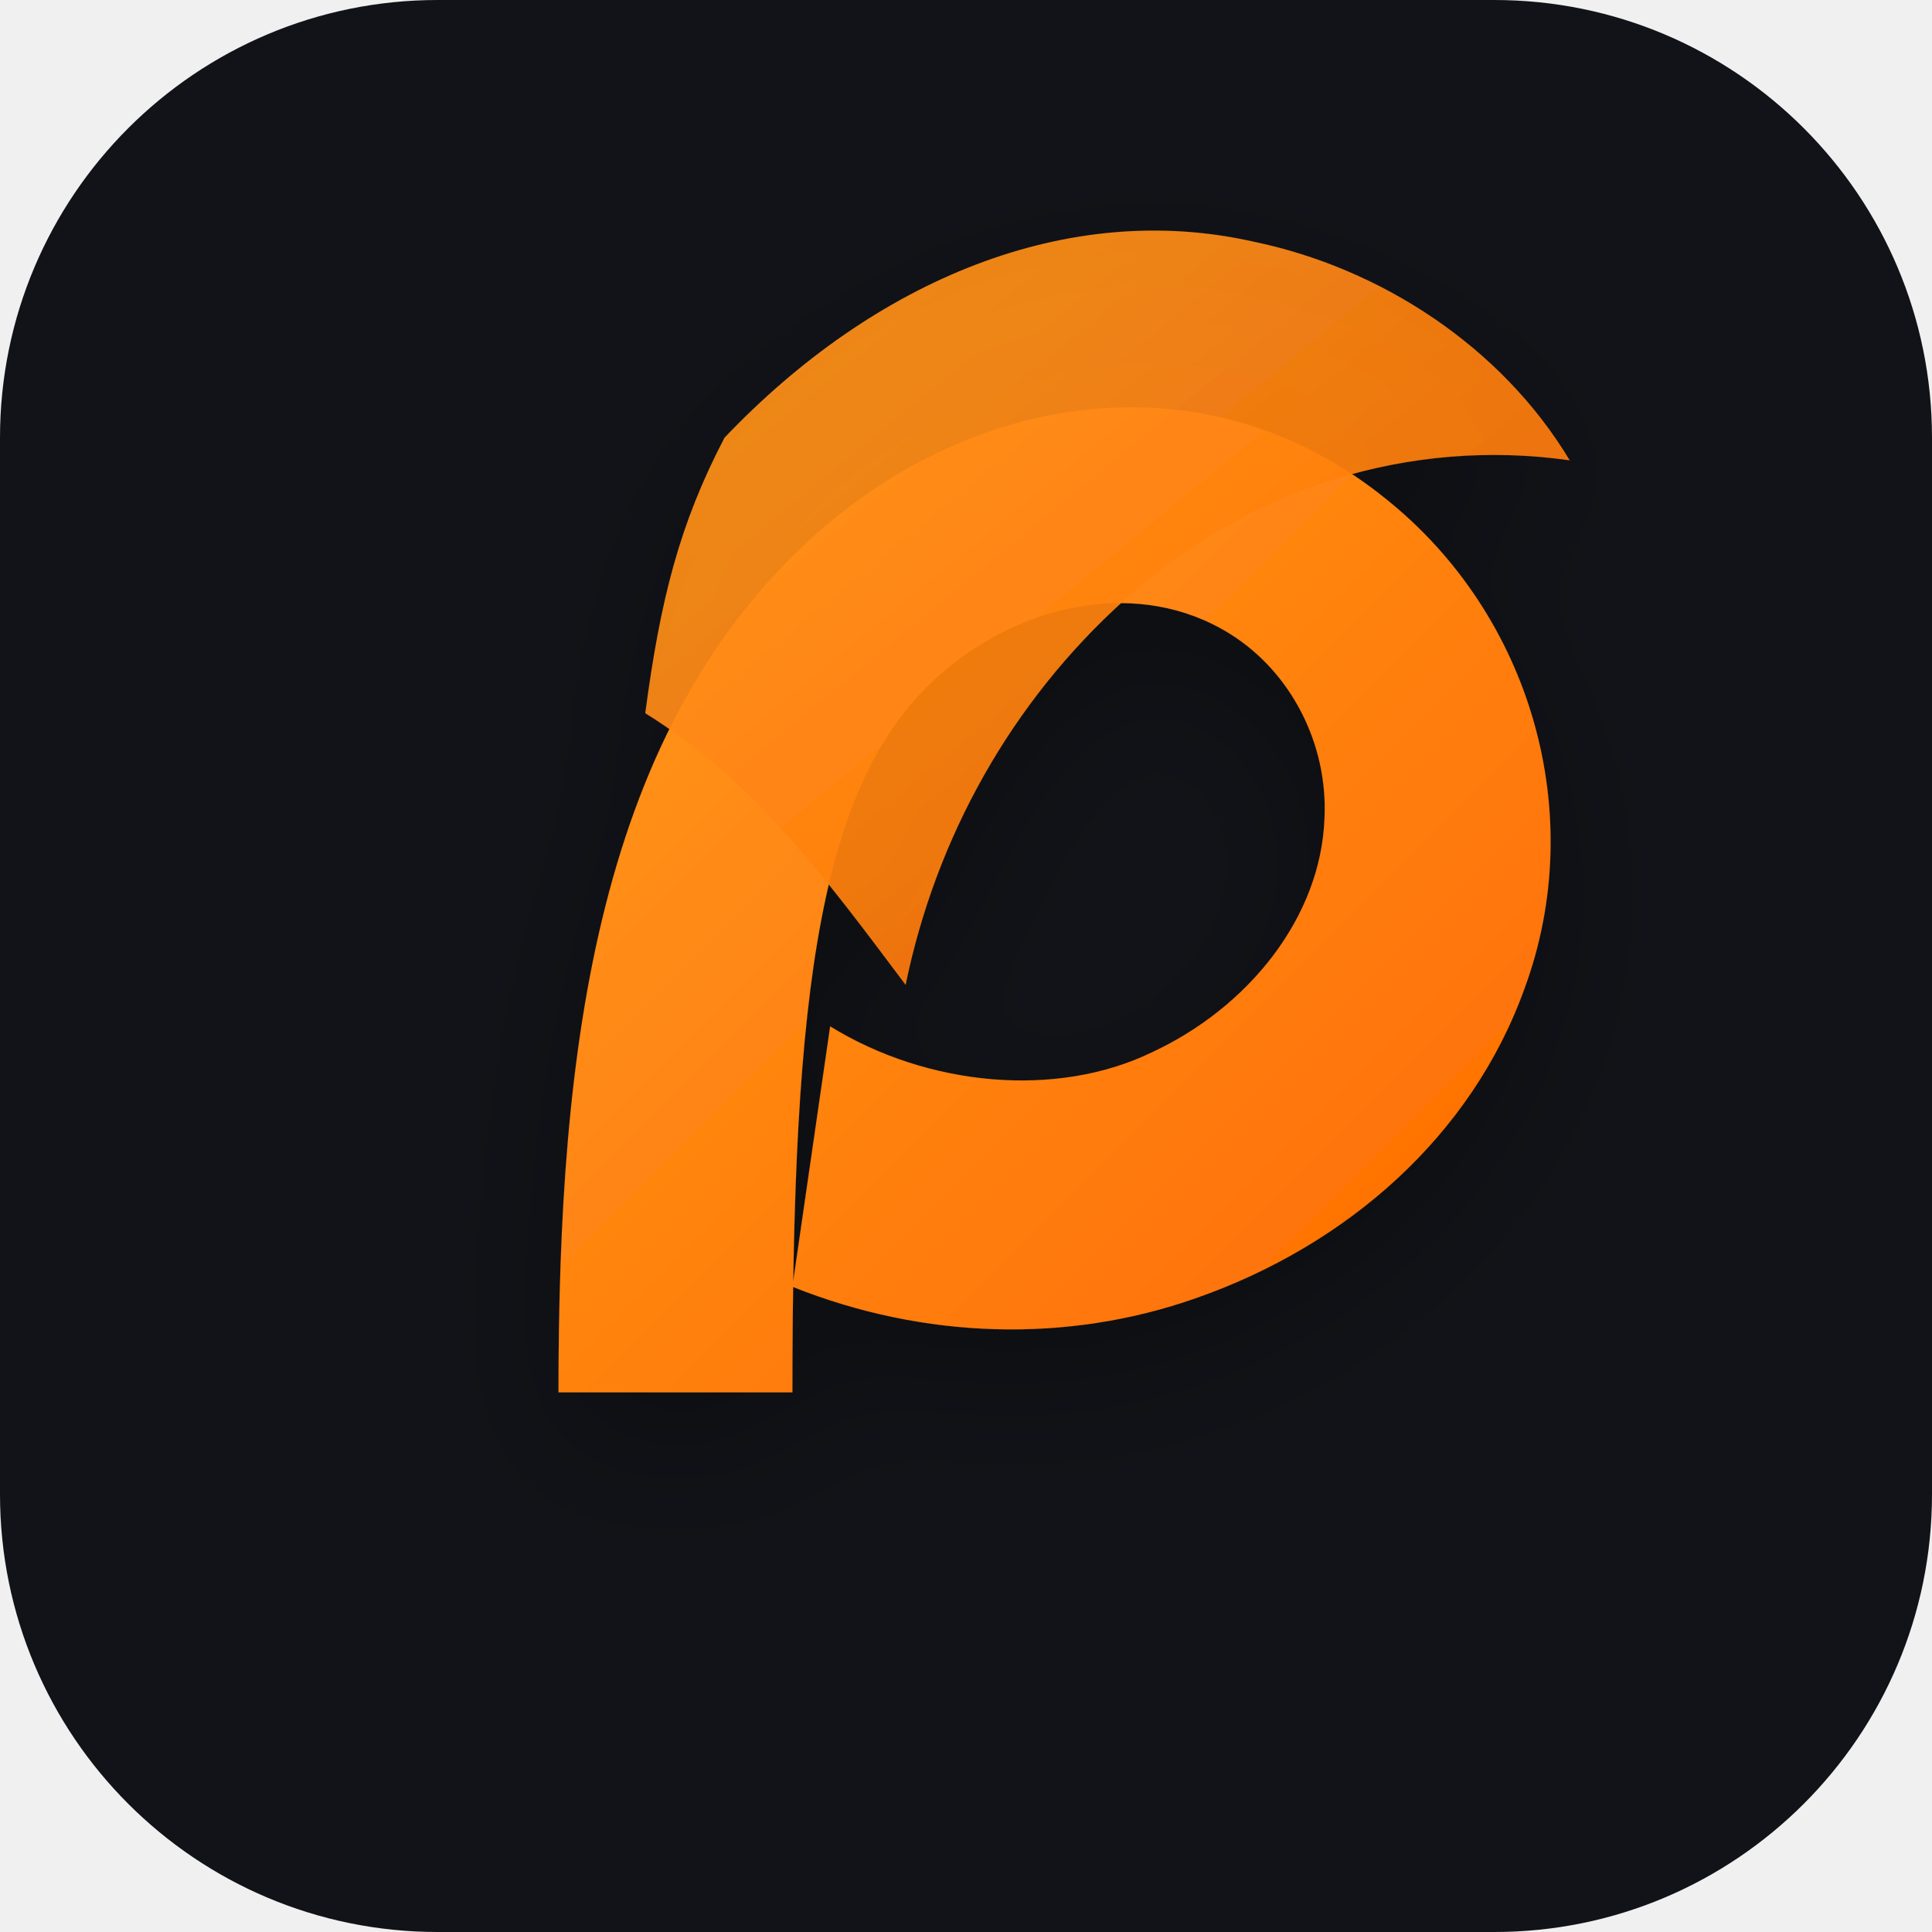
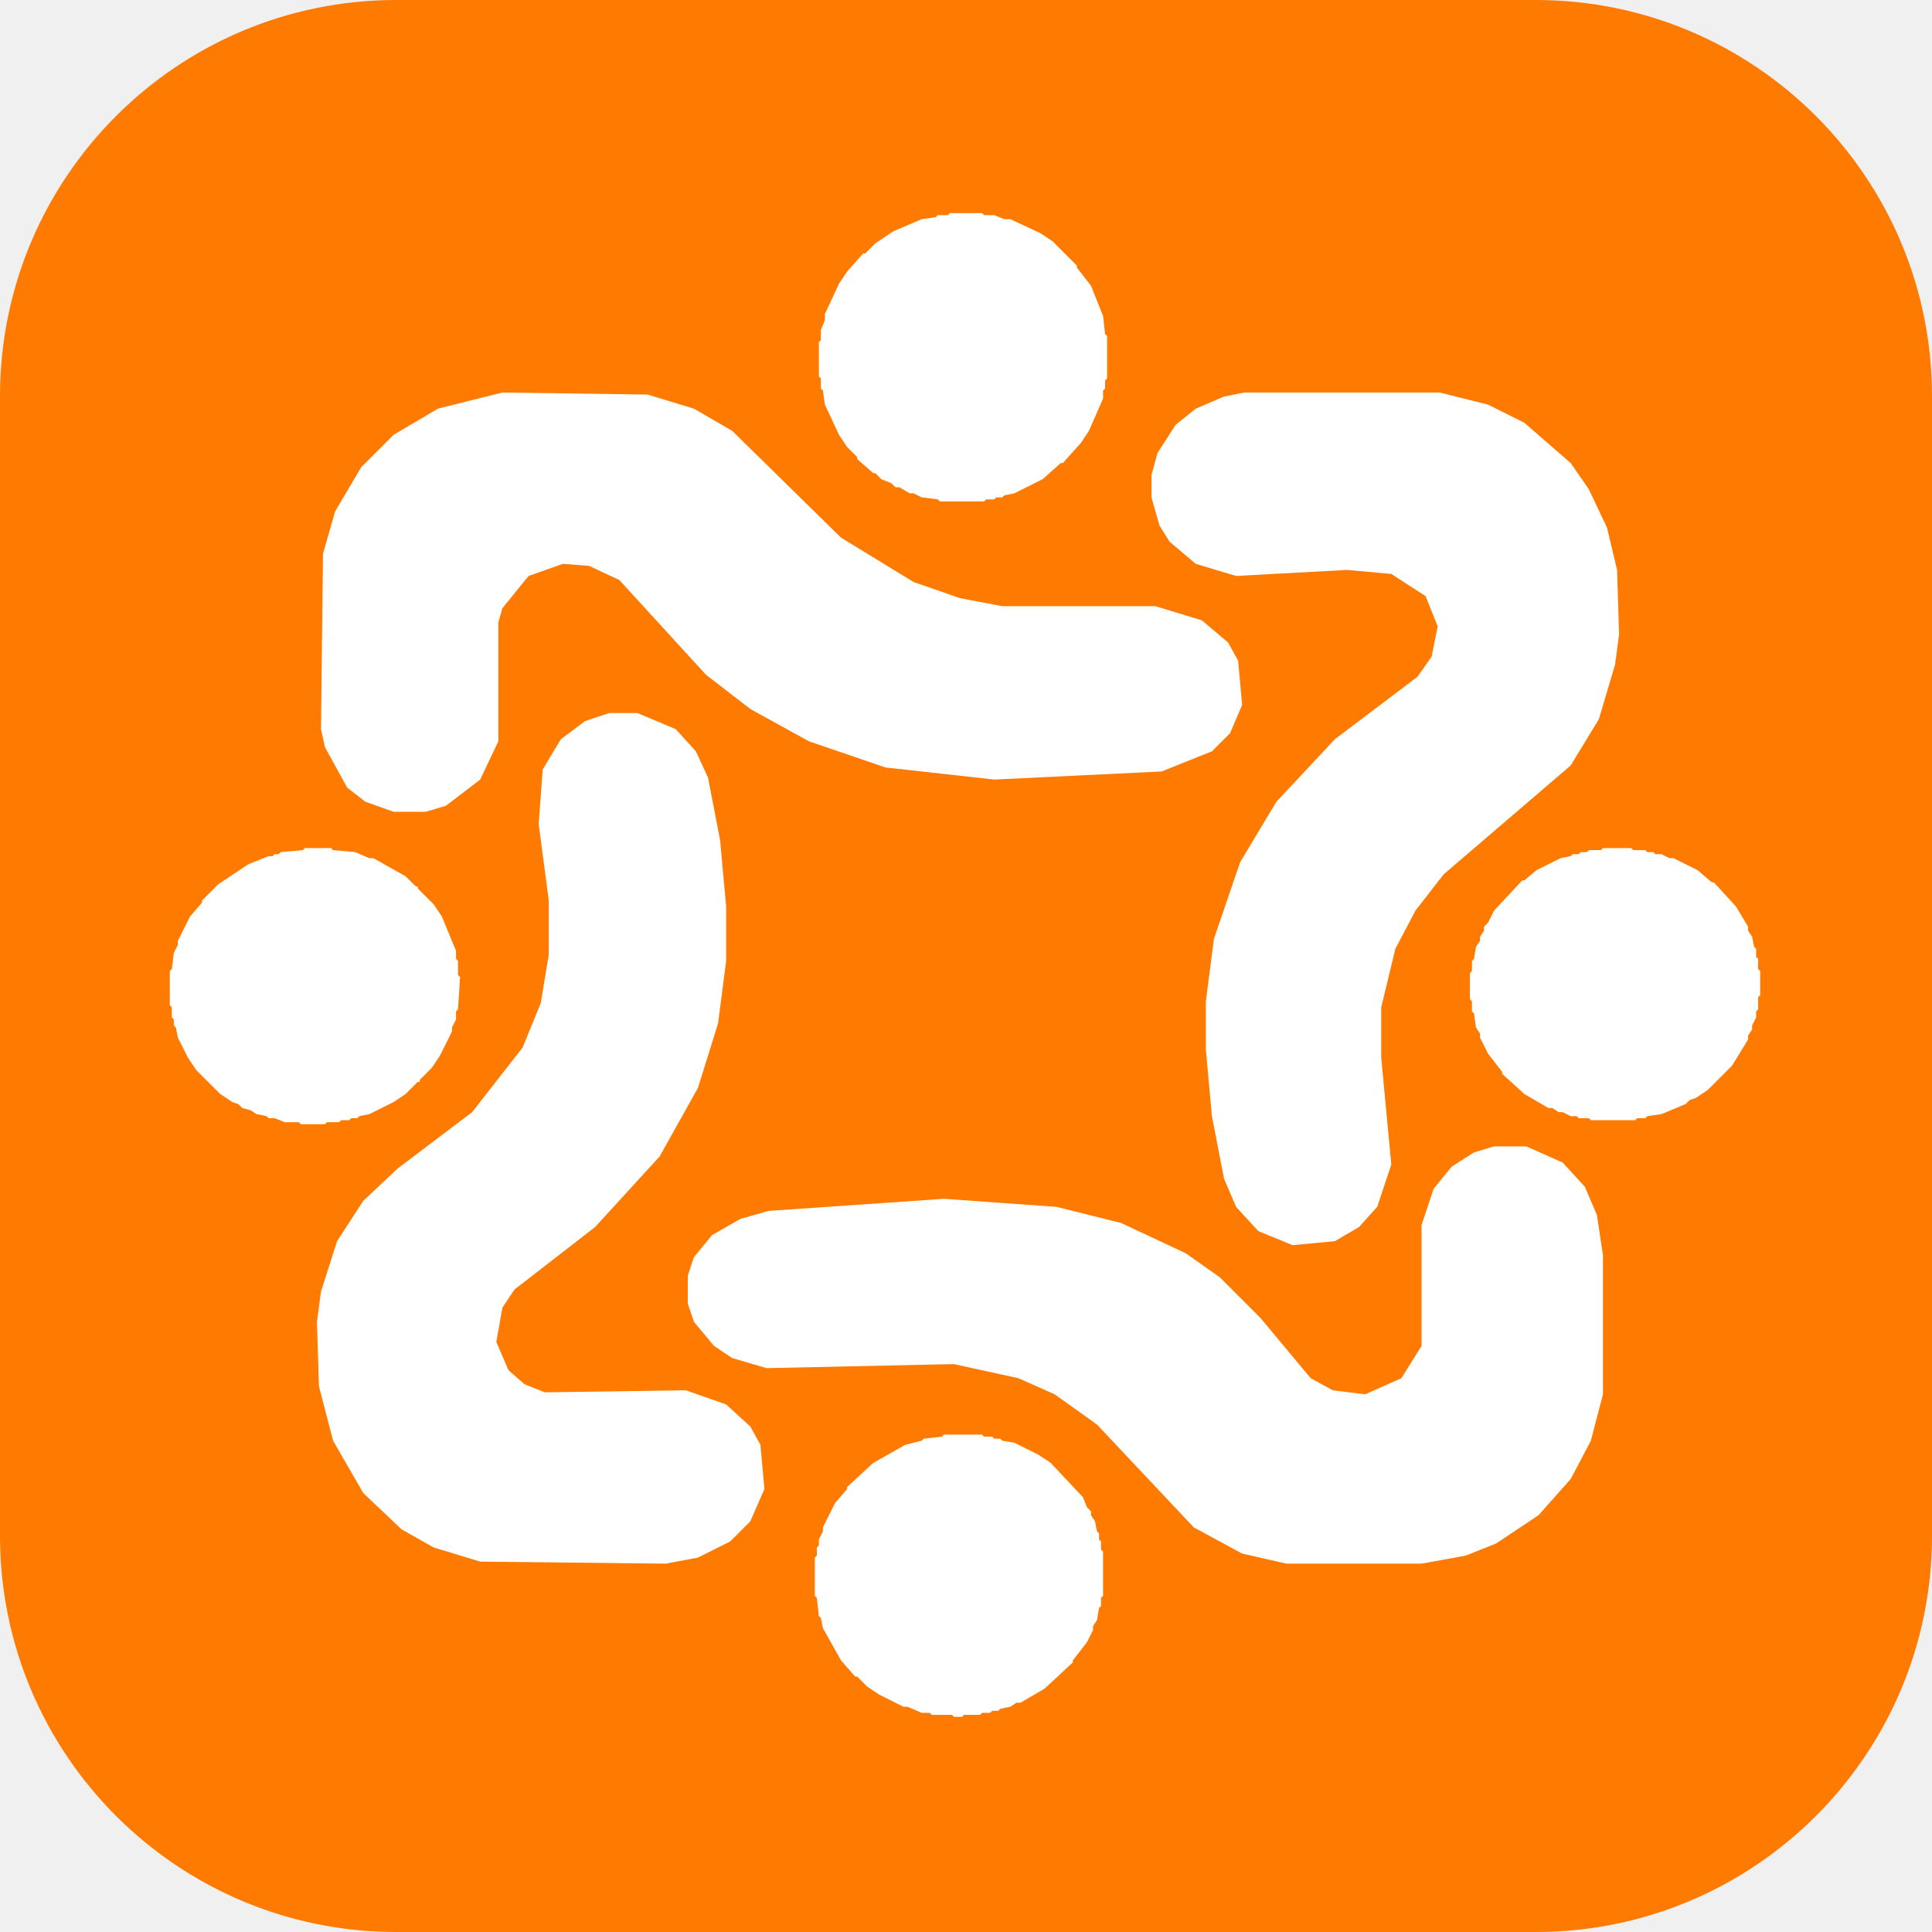
- <svg xmlns="http://www.w3.org/2000/svg" viewBox="0 0 512 512" role="img" aria-label="مربوعة">
-   <defs>
-     <linearGradient id="g" x1="0" y1="0" x2="1" y2="1">
-       <stop offset="0" stop-color="#FF9A1F" />
-       <stop offset="1" stop-color="#FF6A00" />
-     </linearGradient>
-     <filter id="s" x="-20%" y="-20%" width="140%" height="140%">
-       <feDropShadow dx="0" dy="14" stdDeviation="18" flood-color="#000" flood-opacity=".28" />
-     </filter>
-   </defs>
-   <rect width="512" height="512" rx="116" fill="#111318" />
-   <g filter="url(#s)" fill="url(#g)">
-     <path d="M148 369c0-91 10-177 70-229 43-37 103-45 149-8 39 31 54 84 37 130-14 39-47 68-87 82-34 12-72 11-107-3l10-69c26 16 60 19 85 7 26-12 45-36 46-62 1-20-9-39-25-49-24-15-55-8-76 10-33 28-40 84-40 191h-62z" />
-     <path d="M192 116c40-42 91-63 140-52 34 7 66 28 84 58-42-6-85 7-118 37-30 27-50 63-58 102-21-28-40-54-69-72 4-30 9-50 21-73z" opacity=".92" />
+ <svg xmlns="http://www.w3.org/2000/svg" viewBox="0 0 1024 1024">
+   <rect width="1024" height="1024" rx="210" fill="#FF7A00" />
+   <g fill="#FFFFFF">
+     <path d="M 520.55,760.39 L 500.25,760.39 L 499.18,761.46 L 489.56,762.53 L 488.50,763.60 L 479.95,765.73 L 462.86,775.35 L 448.97,788.17 L 448.97,789.24 L 442.56,796.72 L 436.15,809.54 L 436.15,811.67 L 434.01,815.95 L 434.01,819.15 L 432.94,820.22 L 432.94,824.49 L 431.87,825.56 L 431.87,845.86 L 432.94,846.93 L 434.01,856.54 L 435.08,857.61 L 436.15,862.95 L 445.76,880.05 L 453.24,888.59 L 454.31,888.59 L 459.65,893.94 L 466.06,898.21 L 478.88,904.62 L 481.02,904.62 L 488.50,907.83 L 492.77,907.83 L 493.84,908.89 L 504.52,908.89 L 505.59,909.96 L 509.86,909.96 L 510.93,908.89 L 519.48,908.89 L 520.55,907.83 L 524.82,907.83 L 525.89,906.76 L 529.09,906.76 L 530.16,905.69 L 535.50,904.62 L 538.71,902.48 L 540.85,902.48 L 553.67,895.01 L 568.62,881.12 L 568.62,880.05 L 576.10,870.43 L 579.31,864.02 L 579.31,861.89 L 581.44,858.68 L 582.51,852.27 L 583.58,851.20 L 583.58,846.93 L 584.65,845.86 L 584.65,822.36 L 583.58,821.29 L 583.58,817.02 L 582.51,815.95 L 582.51,812.74 L 581.44,811.67 L 580.37,806.33 L 578.24,803.13 L 578.24,800.99 L 576.10,798.85 L 573.96,793.51 L 556.87,775.35 L 550.46,771.08 L 537.64,764.67 L 531.23,763.60 L 530.16,762.53 L 526.96,762.53 L 525.89,761.46 L 521.62,761.46 Z" />
+     <path d="M 849.60,739.03 L 849.60,665.31 L 846.39,643.94 L 839.98,628.98 L 828.23,616.16 L 809.00,607.62 L 791.91,607.62 L 781.23,610.82 L 769.47,618.30 L 759.86,630.05 L 753.45,649.28 L 753.45,713.38 L 742.76,730.48 L 723.53,739.03 L 706.44,736.89 L 694.69,730.48 L 667.98,698.43 L 646.61,677.06 L 628.45,664.24 L 594.26,648.22 L 560.08,639.67 L 500.25,635.39 L 407.30,641.81 L 392.34,646.08 L 377.39,654.63 L 367.77,666.38 L 364.57,675.99 L 364.57,690.95 L 367.77,700.56 L 378.46,713.38 L 388.07,719.79 L 406.23,725.14 L 505.59,723.00 L 539.78,730.48 L 559.01,739.03 L 581.44,755.05 L 632.72,809.54 L 658.36,823.43 L 681.87,828.77 L 753.45,828.77 L 776.95,824.49 L 792.98,818.08 L 815.41,803.13 L 832.51,783.90 L 843.19,763.60 Z" />
+     <path d="M 842.12,450.57 L 841.05,451.64 L 837.85,451.64 L 836.78,452.71 L 833.57,452.71 L 832.51,453.77 L 827.16,454.84 L 814.34,461.25 L 807.93,466.59 L 806.87,466.59 L 791.91,482.62 L 788.70,489.03 L 786.57,491.17 L 786.57,493.30 L 784.43,496.51 L 784.43,498.65 L 782.29,501.85 L 781.23,508.26 L 780.16,509.33 L 780.16,514.67 L 779.09,515.74 L 779.09,529.63 L 780.16,530.70 L 780.16,536.04 L 781.23,537.11 L 782.29,544.58 L 784.43,547.79 L 784.43,549.93 L 788.70,558.47 L 796.18,568.09 L 796.18,569.16 L 807.93,579.84 L 820.75,587.32 L 822.89,587.32 L 826.10,589.46 L 828.23,589.46 L 832.51,591.59 L 835.71,591.59 L 836.78,592.66 L 842.12,592.66 L 843.19,593.73 L 866.69,593.73 L 867.76,592.66 L 872.04,592.66 L 873.10,591.59 L 880.58,590.52 L 893.40,585.18 L 895.54,583.05 L 898.74,581.98 L 905.15,577.70 L 917.97,564.88 L 926.52,550.99 L 926.52,548.86 L 928.66,545.65 L 928.66,543.52 L 930.79,539.24 L 930.79,536.04 L 931.86,534.97 L 931.86,528.56 L 932.93,527.49 L 932.93,514.67 L 931.86,513.60 L 931.86,508.26 L 930.79,507.19 L 930.79,502.92 L 929.73,501.85 L 928.66,496.51 L 926.52,493.30 L 926.52,491.17 L 920.11,480.48 L 908.36,467.66 L 907.29,467.66 L 899.81,461.25 L 886.99,454.84 L 884.86,454.84 L 880.58,452.71 L 877.38,452.71 L 876.31,451.64 L 873.10,451.64 L 872.04,450.57 L 865.63,450.57 L 864.56,449.50 L 849.60,449.50 L 848.53,450.57 Z" />
+     <path d="M 161.58,449.50 L 160.51,450.57 L 148.76,451.64 L 147.69,452.71 L 145.55,452.71 L 144.49,453.77 L 142.35,453.77 L 131.67,458.05 L 115.64,468.73 L 107.09,477.28 L 107.09,478.35 L 100.68,485.83 L 94.27,498.65 L 94.27,500.78 L 92.14,505.06 L 91.07,513.60 L 90.00,514.67 L 90.00,532.83 L 91.07,533.90 L 91.07,539.24 L 92.14,540.31 L 92.14,543.52 L 93.21,544.58 L 94.27,549.93 L 99.62,560.61 L 103.89,567.02 L 116.71,579.84 L 123.12,584.11 L 126.32,585.18 L 128.46,587.32 L 132.73,588.39 L 135.94,590.52 L 141.28,591.59 L 142.35,592.66 L 145.55,592.66 L 150.90,594.80 L 158.37,594.80 L 159.44,595.87 L 172.26,595.87 L 173.33,594.80 L 179.74,594.80 L 180.81,593.73 L 185.08,593.73 L 186.15,592.66 L 189.36,592.66 L 190.43,591.59 L 195.77,590.52 L 208.59,584.11 L 215.00,579.84 L 221.41,573.43 L 222.48,573.43 L 222.48,572.36 L 228.89,565.95 L 233.16,559.54 L 239.57,546.72 L 239.57,544.58 L 241.71,540.31 L 241.71,536.04 L 242.77,534.97 L 243.84,517.88 L 242.77,516.81 L 242.77,509.33 L 241.71,508.26 L 241.71,503.99 L 234.23,485.83 L 229.95,479.42 L 221.41,470.87 L 221.41,469.80 L 220.34,469.80 L 215.00,464.46 L 197.90,454.84 L 195.77,454.84 L 188.29,451.64 L 176.54,450.57 L 175.47,449.50 Z" />
+     <path d="M 337.86,377.92 L 322.90,377.92 L 310.08,382.19 L 297.26,391.81 L 287.65,407.84 L 285.51,436.68 L 290.85,477.28 L 290.85,506.12 L 286.58,531.76 L 276.96,555.27 L 250.25,589.46 L 210.72,619.37 L 192.56,636.46 L 178.67,657.83 L 170.13,684.54 L 167.99,700.56 L 169.06,734.75 L 176.54,763.60 L 192.56,791.37 L 212.86,810.61 L 229.95,820.22 L 254.53,827.70 L 352.82,828.77 L 369.91,825.56 L 387.00,817.02 L 397.69,806.33 L 405.16,789.24 L 403.03,765.73 L 397.69,756.12 L 384.87,744.37 L 363.50,736.89 L 288.71,737.96 L 278.03,733.68 L 269.48,726.21 L 263.07,711.25 L 266.28,693.09 L 272.69,683.47 L 315.42,650.35 L 349.61,612.96 L 369.91,576.64 L 380.59,542.45 L 384.87,509.33 L 384.87,480.48 L 381.66,445.23 L 375.25,412.11 L 368.84,398.22 L 358.16,386.47 Z" />
+     <path d="M 763.06,208.05 L 659.43,208.05 L 648.75,210.19 L 633.79,216.60 L 623.11,225.15 L 613.49,240.10 L 610.29,251.86 L 610.29,263.61 L 614.56,278.56 L 619.90,287.11 L 633.79,298.86 L 655.16,305.27 L 713.92,302.07 L 737.42,304.21 L 755.58,315.96 L 761.99,331.98 L 758.79,348.01 L 751.31,358.69 L 707.51,391.81 L 676.53,424.93 L 657.30,456.98 L 643.41,497.58 L 639.13,530.70 L 639.13,556.34 L 642.34,591.59 L 648.75,624.71 L 655.16,639.67 L 666.91,652.49 L 685.07,659.97 L 707.51,657.83 L 720.33,650.35 L 729.94,639.67 L 737.42,617.23 L 732.08,560.61 L 732.08,533.90 L 739.56,502.92 L 750.24,482.62 L 765.20,463.39 L 832.51,405.70 L 847.46,381.13 L 856.01,352.28 L 858.15,336.26 L 857.08,302.07 L 851.74,279.63 L 842.12,259.33 L 832.51,245.45 L 807.93,224.08 L 788.70,214.46 Z" />
+     <path d="M 171.19,293.52 L 170.13,386.47 L 172.26,396.08 L 184.02,417.45 L 193.63,424.93 L 208.59,430.27 L 225.68,430.27 L 236.36,427.07 L 254.53,413.18 L 264.14,392.88 L 264.14,329.85 L 266.28,322.37 L 280.17,305.27 L 298.33,298.86 L 312.22,299.93 L 328.24,307.41 L 374.18,357.62 L 397.69,375.78 L 428.67,392.88 L 469.27,406.77 L 526.96,413.18 L 615.63,408.90 L 642.34,398.22 L 651.95,388.61 L 658.36,373.65 L 656.23,350.14 L 650.89,340.53 L 637.00,328.78 L 612.43,321.30 L 531.23,321.30 L 508.79,317.03 L 484.22,308.48 L 445.76,284.97 L 388.07,228.35 L 367.77,216.60 L 343.20,209.12 L 266.28,208.05 L 232.09,216.60 L 208.59,230.49 L 191.49,247.58 L 177.61,271.09 Z" />
+     <path d="M 503.45,112.97 L 502.38,114.04 L 497.04,114.04 L 495.97,115.11 L 488.50,116.17 L 473.54,122.58 L 463.92,128.99 L 458.58,134.34 L 457.51,134.34 L 448.97,143.95 L 444.69,150.36 L 437.22,166.39 L 437.22,169.59 L 435.08,174.93 L 435.08,180.28 L 434.01,181.34 L 434.01,199.51 L 435.08,200.57 L 435.08,205.92 L 436.15,206.98 L 437.22,214.46 L 444.69,230.49 L 448.97,236.90 L 454.31,242.24 L 454.31,243.31 L 462.86,250.79 L 463.92,250.79 L 467.13,253.99 L 472.47,256.13 L 474.61,258.27 L 476.74,258.27 L 482.09,261.47 L 484.22,261.47 L 488.50,263.61 L 497.04,264.68 L 498.11,265.74 L 521.62,265.74 L 522.68,264.68 L 526.96,264.68 L 528.03,263.61 L 531.23,263.61 L 532.30,262.54 L 537.64,261.47 L 552.60,253.99 L 562.21,245.45 L 563.28,245.45 L 572.90,234.76 L 577.17,228.35 L 584.65,211.26 L 584.65,206.98 L 585.72,205.92 L 585.72,201.64 L 586.78,200.57 L 586.78,178.14 L 585.72,177.07 L 584.65,167.46 L 578.24,151.43 L 570.76,141.82 L 570.76,140.75 L 557.94,127.93 L 551.53,123.65 L 535.50,116.17 L 532.30,116.17 L 526.96,114.04 L 521.62,114.04 L 520.55,112.97 Z" />
  </g>
</svg>
